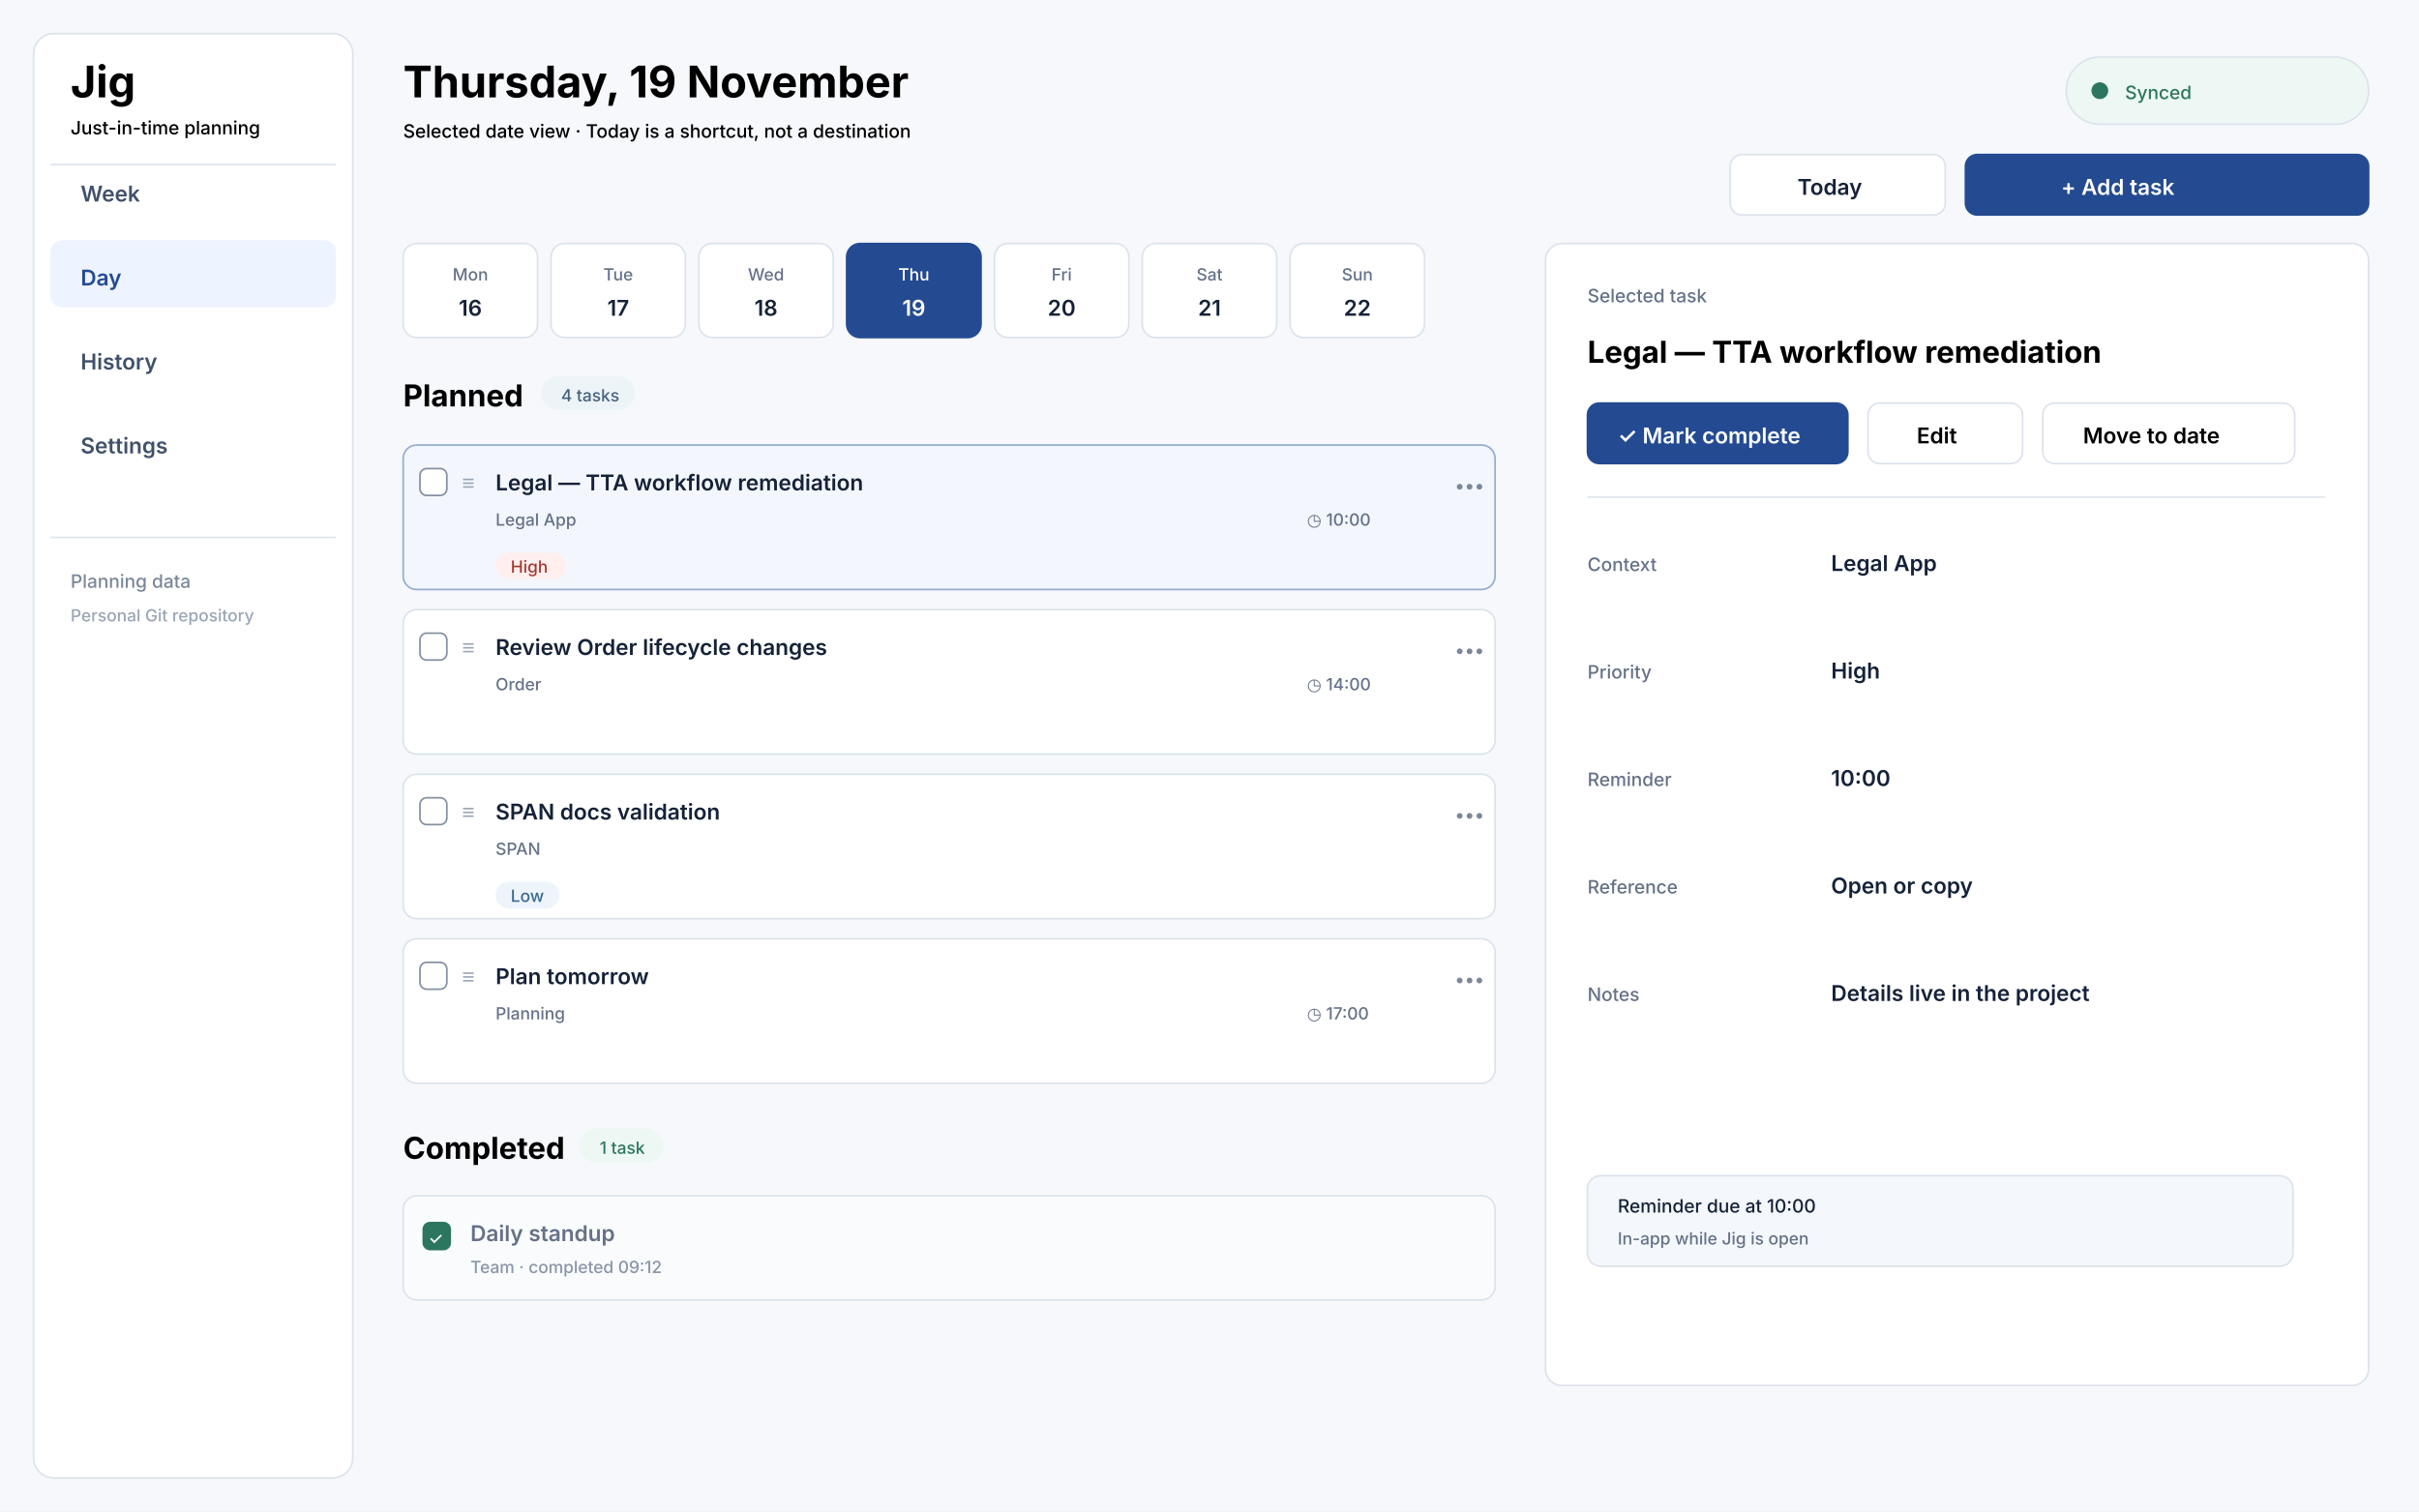
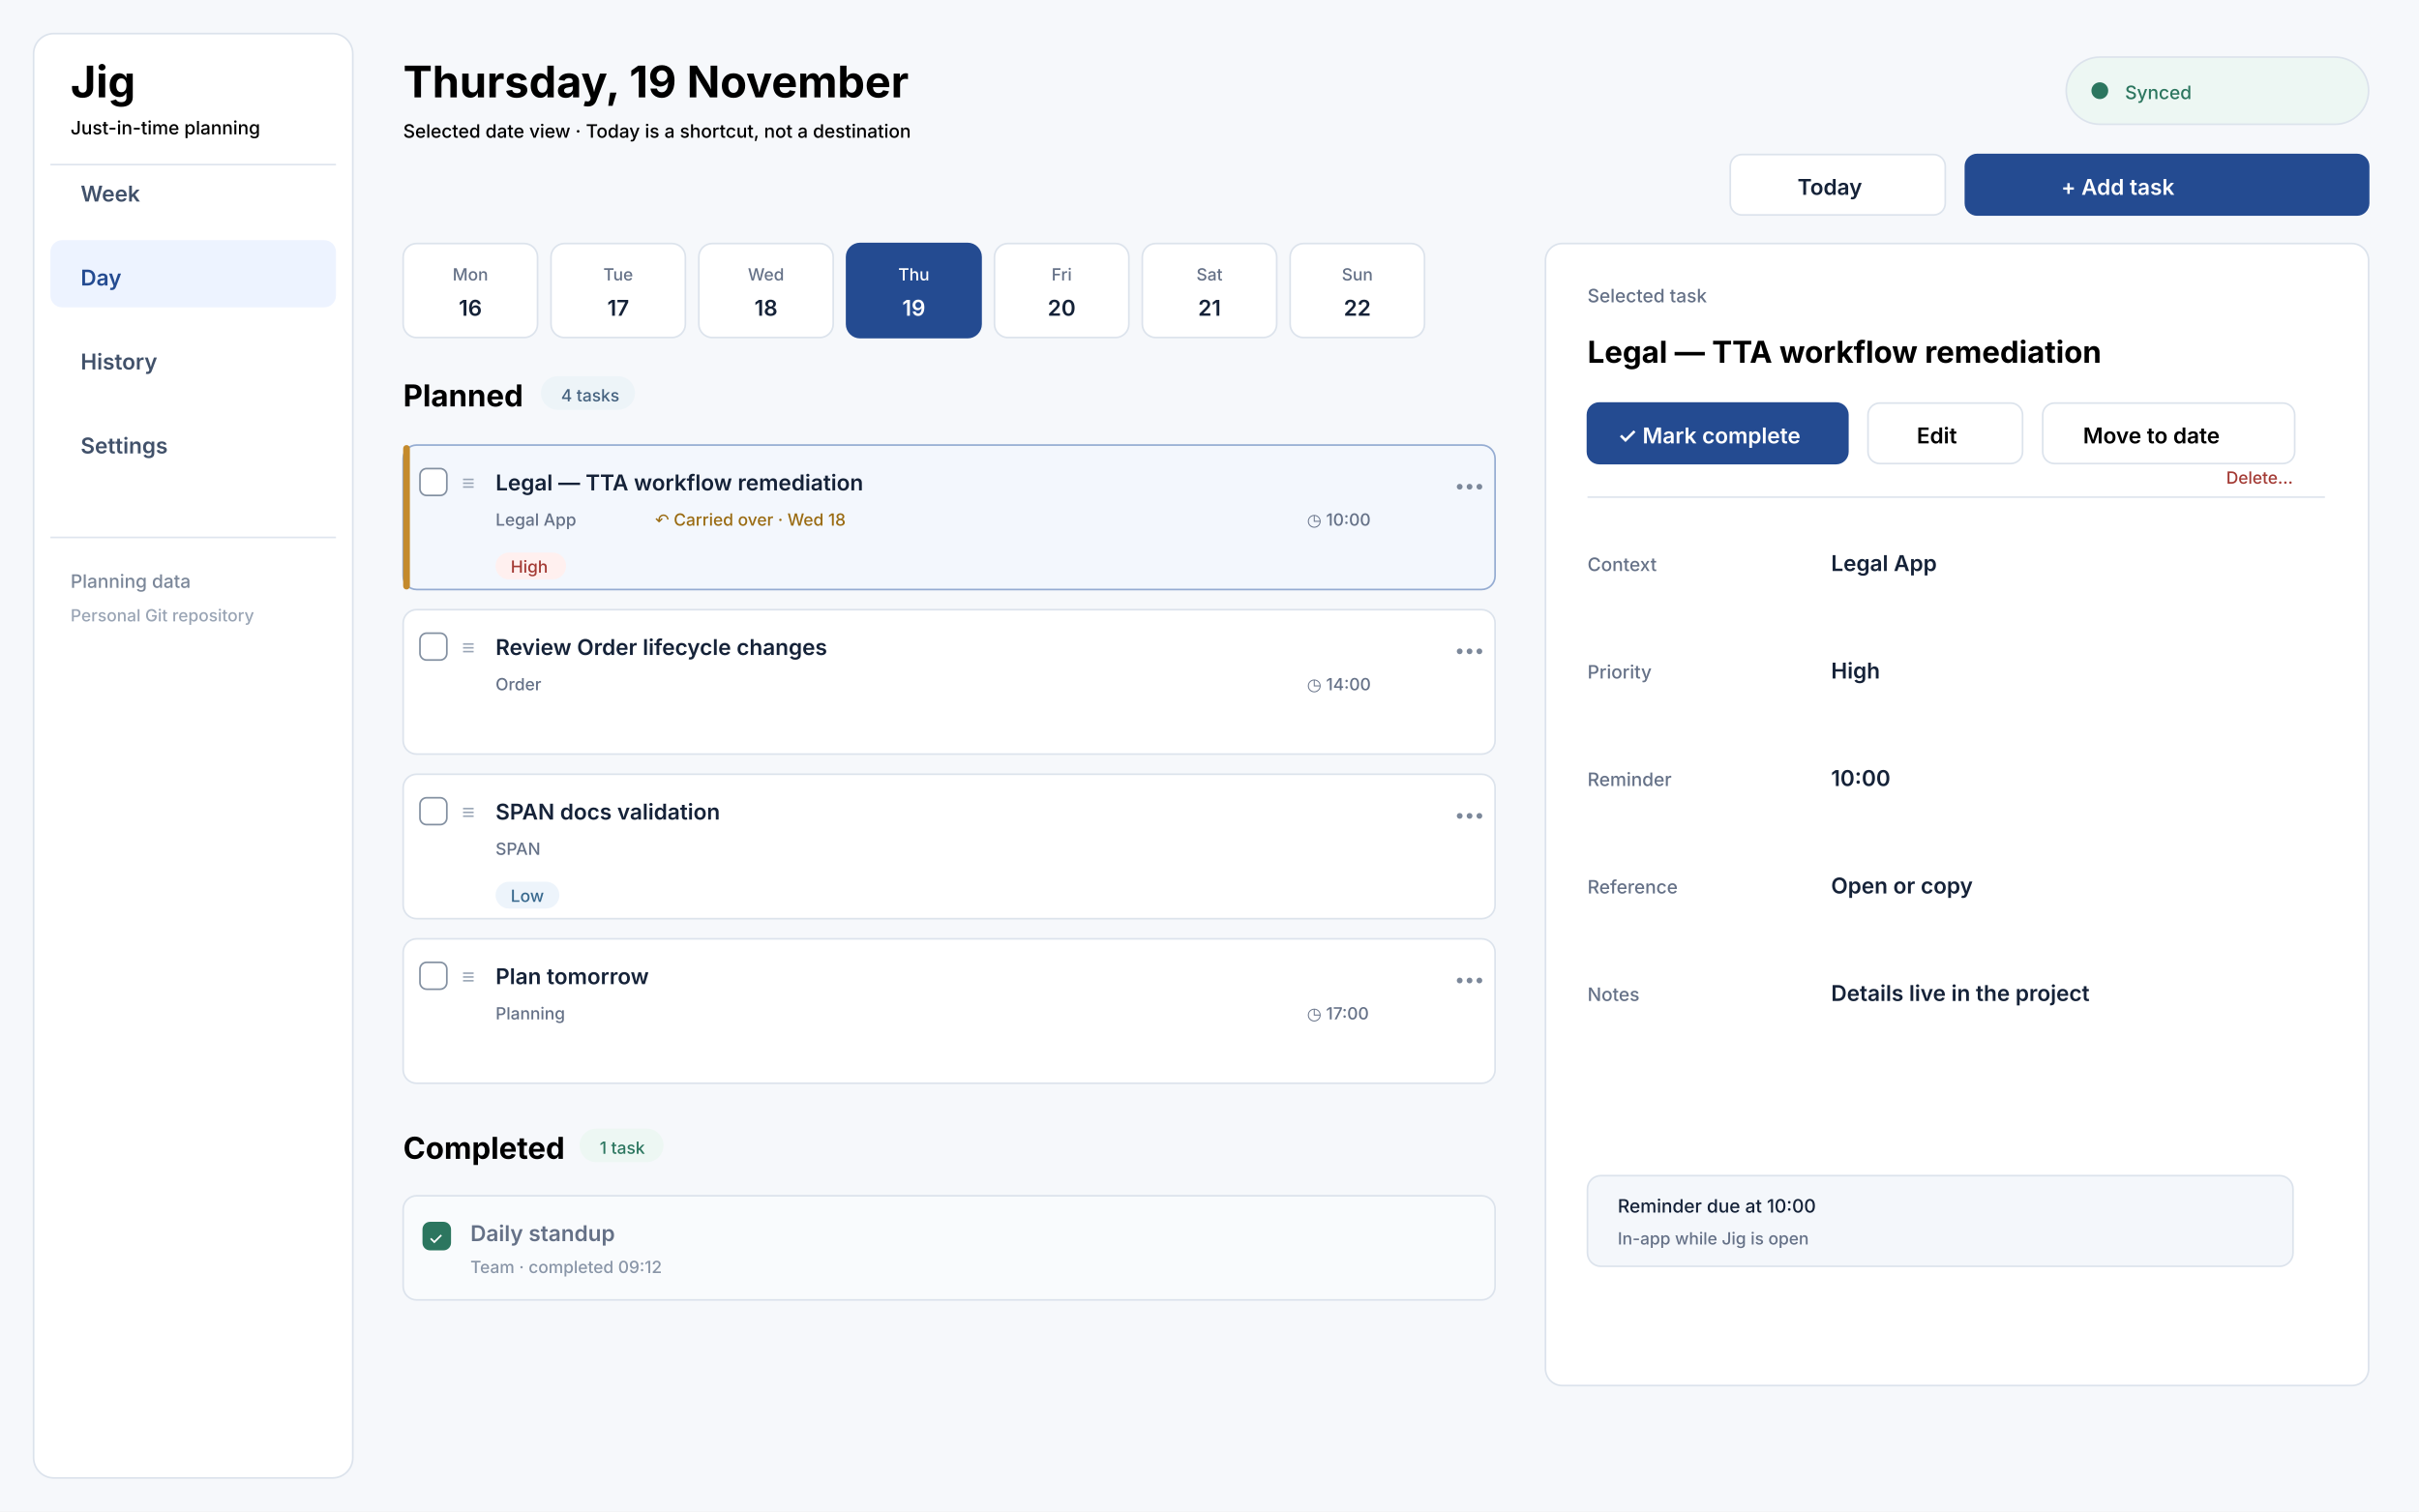
<svg xmlns="http://www.w3.org/2000/svg" width="1440" height="900" viewBox="0 0 1440 900" role="img" aria-label="Jig Day canonical reference">
  <style>text{font-family:Inter,Arial,Helvetica,sans-serif}.t{fill:#152238}.m{fill:#657187}.muted{fill:#8a96a8}.h1{font-size:26px;font-weight:700}.h2{font-size:18px;font-weight:700}.b{font-size:13px;font-weight:600}.s{font-size:11px;font-weight:500}.xs{font-size:10px;font-weight:500}</style>
  <rect x="0" y="0" width="1440" height="900" rx="0" fill="#f6f8fb" stroke="none" stroke-width="1" />
  <rect x="20" y="20" width="190" height="860" rx="12" fill="#ffffff" stroke="#dce3ec" stroke-width="1" />
  <text x="42" y="58" class="h1">Jig</text>
  <text x="42" y="80" class="s">Just-in-time planning</text>
  <line x1="30" y1="98" x2="200" y2="98" stroke="#dfe5ee" stroke-width="1" />
  <text x="48" y="120" class="b" fill="#41516a" font-weight="500">Week</text>
  <rect x="30" y="143" width="170" height="40" rx="7" fill="#edf3ff" stroke="none" stroke-width="1" />
  <text x="48" y="170" class="b" fill="#244b91" font-weight="700">Day</text>
  <text x="48" y="220" class="b" fill="#41516a" font-weight="500">History</text>
  <text x="48" y="270" class="b" fill="#41516a" font-weight="500">Settings</text>
  <line x1="30" y1="320" x2="200" y2="320" stroke="#dfe5ee" stroke-width="1" />
  <text x="42" y="350" class="s" fill="#7b8799">Planning data</text>
  <text x="42" y="370" class="xs" fill="#9aa5b5">Personal Git repository</text>
  <text x="240" y="58" class="h1">Thursday, 19 November</text>
  <text x="240" y="82" class="s">Selected date view · Today is a shortcut, not a destination</text>
  <rect x="1230" y="34" width="180" height="40" rx="20" fill="#edf7f3" stroke="#dce3ec" stroke-width="1" />
  <circle cx="1250" cy="54" r="5" fill="#2c765f" stroke="none" stroke-width="1" />
  <text x="1265" y="59" class="s" fill="#2c765f" font-weight="700">Synced</text>
  <rect x="1030" y="92" width="128" height="36" rx="7" fill="#ffffff" stroke="#dce3ec" stroke-width="1" />
  <text x="1070" y="116" class="b" fill="#152238">Today</text>
  <rect x="1170" y="92" width="240" height="36" rx="7" fill="#244b91" stroke="#244b91" stroke-width="1" />
  <text x="1227" y="116" class="b" fill="#fff" font-weight="700">+  Add task</text>
  <rect x="240" y="145" width="80" height="56" rx="8" fill="#ffffff" stroke="#dce3ec" stroke-width="1" />
  <text x="280" y="167" class="xs" fill="#657187" text-anchor="middle">Mon</text>
  <text x="280" y="188" class="b" fill="#152238" font-weight="700" text-anchor="middle">16</text>
  <rect x="328" y="145" width="80" height="56" rx="8" fill="#ffffff" stroke="#dce3ec" stroke-width="1" />
  <text x="368" y="167" class="xs" fill="#657187" text-anchor="middle">Tue</text>
  <text x="368" y="188" class="b" fill="#152238" font-weight="700" text-anchor="middle">17</text>
  <rect x="416" y="145" width="80" height="56" rx="8" fill="#ffffff" stroke="#dce3ec" stroke-width="1" />
  <text x="456" y="167" class="xs" fill="#657187" text-anchor="middle">Wed</text>
  <text x="456" y="188" class="b" fill="#152238" font-weight="700" text-anchor="middle">18</text>
  <rect x="504" y="145" width="80" height="56" rx="8" fill="#244b91" stroke="#244b91" stroke-width="1" />
  <text x="544" y="167" class="xs" fill="#fff" text-anchor="middle">Thu</text>
  <text x="544" y="188" class="b" fill="#fff" font-weight="700" text-anchor="middle">19</text>
  <rect x="592" y="145" width="80" height="56" rx="8" fill="#ffffff" stroke="#dce3ec" stroke-width="1" />
  <text x="632" y="167" class="xs" fill="#657187" text-anchor="middle">Fri</text>
  <text x="632" y="188" class="b" fill="#152238" font-weight="700" text-anchor="middle">20</text>
  <rect x="680" y="145" width="80" height="56" rx="8" fill="#ffffff" stroke="#dce3ec" stroke-width="1" />
  <text x="720" y="167" class="xs" fill="#657187" text-anchor="middle">Sat</text>
  <text x="720" y="188" class="b" fill="#152238" font-weight="700" text-anchor="middle">21</text>
  <rect x="768" y="145" width="80" height="56" rx="8" fill="#ffffff" stroke="#dce3ec" stroke-width="1" />
  <text x="808" y="167" class="xs" fill="#657187" text-anchor="middle">Sun</text>
  <text x="808" y="188" class="b" fill="#152238" font-weight="700" text-anchor="middle">22</text>
  <text x="240" y="242" class="h2">Planned</text>
  <rect x="322" y="224" width="56" height="20" rx="10" fill="#edf4f8" stroke="none" stroke-width="1" />
  <text x="334" y="239" class="xs" fill="#45627f" font-weight="700">4 tasks</text>
  <rect x="240" y="265" width="650" height="86" rx="8" fill="#f3f7fd" stroke="#95acd2" stroke-width="1" />
+   <rect x="240" y="265" width="4" height="86" rx="2" fill="#c48a2c" stroke="none" />
  <rect x="250" y="279" width="16" height="16" rx="4" fill="#ffffff" stroke="#8390a1" stroke-width="1" />
  <text x="275" y="292" class="b" fill="#9aa6b6" font-weight="700">≡</text>
  <text x="295" y="292" class="b" fill="#152238" font-weight="650">Legal — TTA workflow remediation</text>
  <text x="295" y="313" class="xs" fill="#657187">Legal App</text>
+   <text x="390" y="313" class="xs" fill="#9a6b12" font-weight="700">↶ Carried over · Wed 18</text>
  <text x="778" y="313" class="xs" fill="#657187">◷ 10:00</text>
  <rect x="295" y="329" width="42" height="16" rx="8" fill="#fff0ef" stroke="none" stroke-width="1" />
  <text x="304" y="341" class="xs" fill="#a33a34" font-weight="700">High</text>
  <text x="866" y="293" class="s" fill="#7c889a" font-weight="700">•••</text>
  <rect x="240" y="363" width="650" height="86" rx="8" fill="#ffffff" stroke="#dce3ec" stroke-width="1" />
  <rect x="250" y="377" width="16" height="16" rx="4" fill="#ffffff" stroke="#8390a1" stroke-width="1" />
  <text x="275" y="390" class="b" fill="#9aa6b6" font-weight="700">≡</text>
  <text x="295" y="390" class="b" fill="#152238" font-weight="650">Review Order lifecycle changes</text>
  <text x="295" y="411" class="xs" fill="#657187">Order</text>
  <text x="778" y="411" class="xs" fill="#657187">◷ 14:00</text>
  <text x="866" y="391" class="s" fill="#7c889a" font-weight="700">•••</text>
  <rect x="240" y="461" width="650" height="86" rx="8" fill="#ffffff" stroke="#dce3ec" stroke-width="1" />
  <rect x="250" y="475" width="16" height="16" rx="4" fill="#ffffff" stroke="#8390a1" stroke-width="1" />
  <text x="275" y="488" class="b" fill="#9aa6b6" font-weight="700">≡</text>
  <text x="295" y="488" class="b" fill="#152238" font-weight="650">SPAN docs validation</text>
  <text x="295" y="509" class="xs" fill="#657187">SPAN</text>
  <rect x="295" y="525" width="38" height="16" rx="8" fill="#edf4fb" stroke="none" stroke-width="1" />
  <text x="304" y="537" class="xs" fill="#38698e" font-weight="700">Low</text>
  <text x="866" y="489" class="s" fill="#7c889a" font-weight="700">•••</text>
  <rect x="240" y="559" width="650" height="86" rx="8" fill="#ffffff" stroke="#dce3ec" stroke-width="1" />
  <rect x="250" y="573" width="16" height="16" rx="4" fill="#ffffff" stroke="#8390a1" stroke-width="1" />
  <text x="275" y="586" class="b" fill="#9aa6b6" font-weight="700">≡</text>
  <text x="295" y="586" class="b" fill="#152238" font-weight="650">Plan tomorrow</text>
  <text x="295" y="607" class="xs" fill="#657187">Planning</text>
  <text x="778" y="607" class="xs" fill="#657187">◷ 17:00</text>
  <text x="866" y="587" class="s" fill="#7c889a" font-weight="700">•••</text>
  <text x="240" y="690" class="h2">Completed</text>
  <rect x="345" y="672" width="50" height="20" rx="10" fill="#edf7f3" stroke="none" stroke-width="1" />
  <text x="357" y="687" class="xs" fill="#2c765f" font-weight="700">1 task</text>
  <rect x="240" y="712" width="650" height="62" rx="8" fill="#f9fbfd" stroke="#dce3ec" stroke-width="1" />
  <rect x="252" y="728" width="16" height="16" rx="4" fill="#2c765f" stroke="#2c765f" stroke-width="1" />
  <text x="255" y="741" class="xs" fill="#fff" font-weight="700">✓</text>
  <text x="280" y="739" class="b" fill="#657187" font-weight="600">Daily standup</text>
  <text x="280" y="758" class="xs" fill="#8a96a8">Team · completed 09:12</text>
  <rect x="920" y="145" width="490" height="680" rx="10" fill="#ffffff" stroke="#dce3ec" stroke-width="1" />
  <text x="945" y="180" class="s" fill="#657187" font-weight="700">Selected task</text>
  <text x="945" y="216" class="h2">Legal — TTA workflow remediation</text>
  <rect x="945" y="240" width="155" height="36" rx="7" fill="#244b91" stroke="#244b91" stroke-width="1" />
  <text x="963" y="264" class="b" fill="#fff" font-weight="700">✓  Mark complete</text>
  <rect x="1112" y="240" width="92" height="36" rx="7" fill="#ffffff" stroke="#dce3ec" stroke-width="1" />
  <text x="1141" y="264" class="b">Edit</text>
  <rect x="1216" y="240" width="150" height="36" rx="7" fill="#ffffff" stroke="#dce3ec" stroke-width="1" />
  <text x="1240" y="264" class="b">Move to date</text>
+   <text x="1365" y="288" class="xs" fill="#a33a34" font-weight="700" text-anchor="end">Delete…</text>
  <line x1="945" y1="296" x2="1384" y2="296" stroke="#dfe5ee" stroke-width="1" />
  <text x="945" y="340" class="s" fill="#657187">Context</text>
  <text x="1090" y="340" class="b" fill="#152238" font-weight="600">Legal App</text>
  <text x="945" y="404" class="s" fill="#657187">Priority</text>
  <text x="1090" y="404" class="b" fill="#152238" font-weight="600">High</text>
  <text x="945" y="468" class="s" fill="#657187">Reminder</text>
  <text x="1090" y="468" class="b" fill="#152238" font-weight="600">10:00</text>
  <text x="945" y="532" class="s" fill="#657187">Reference</text>
  <text x="1090" y="532" class="b" fill="#152238" font-weight="600">Open or copy</text>
  <text x="945" y="596" class="s" fill="#657187">Notes</text>
  <text x="1090" y="596" class="b" fill="#152238" font-weight="600">Details live in the project</text>
  <rect x="945" y="700" width="420" height="54" rx="8" fill="#f4f7fb" stroke="#dce3ec" stroke-width="1" />
  <text x="963" y="722" class="s" fill="#152238" font-weight="700">Reminder due at 10:00</text>
  <text x="963" y="741" class="xs" fill="#657187">In-app while Jig is open</text>
</svg>
